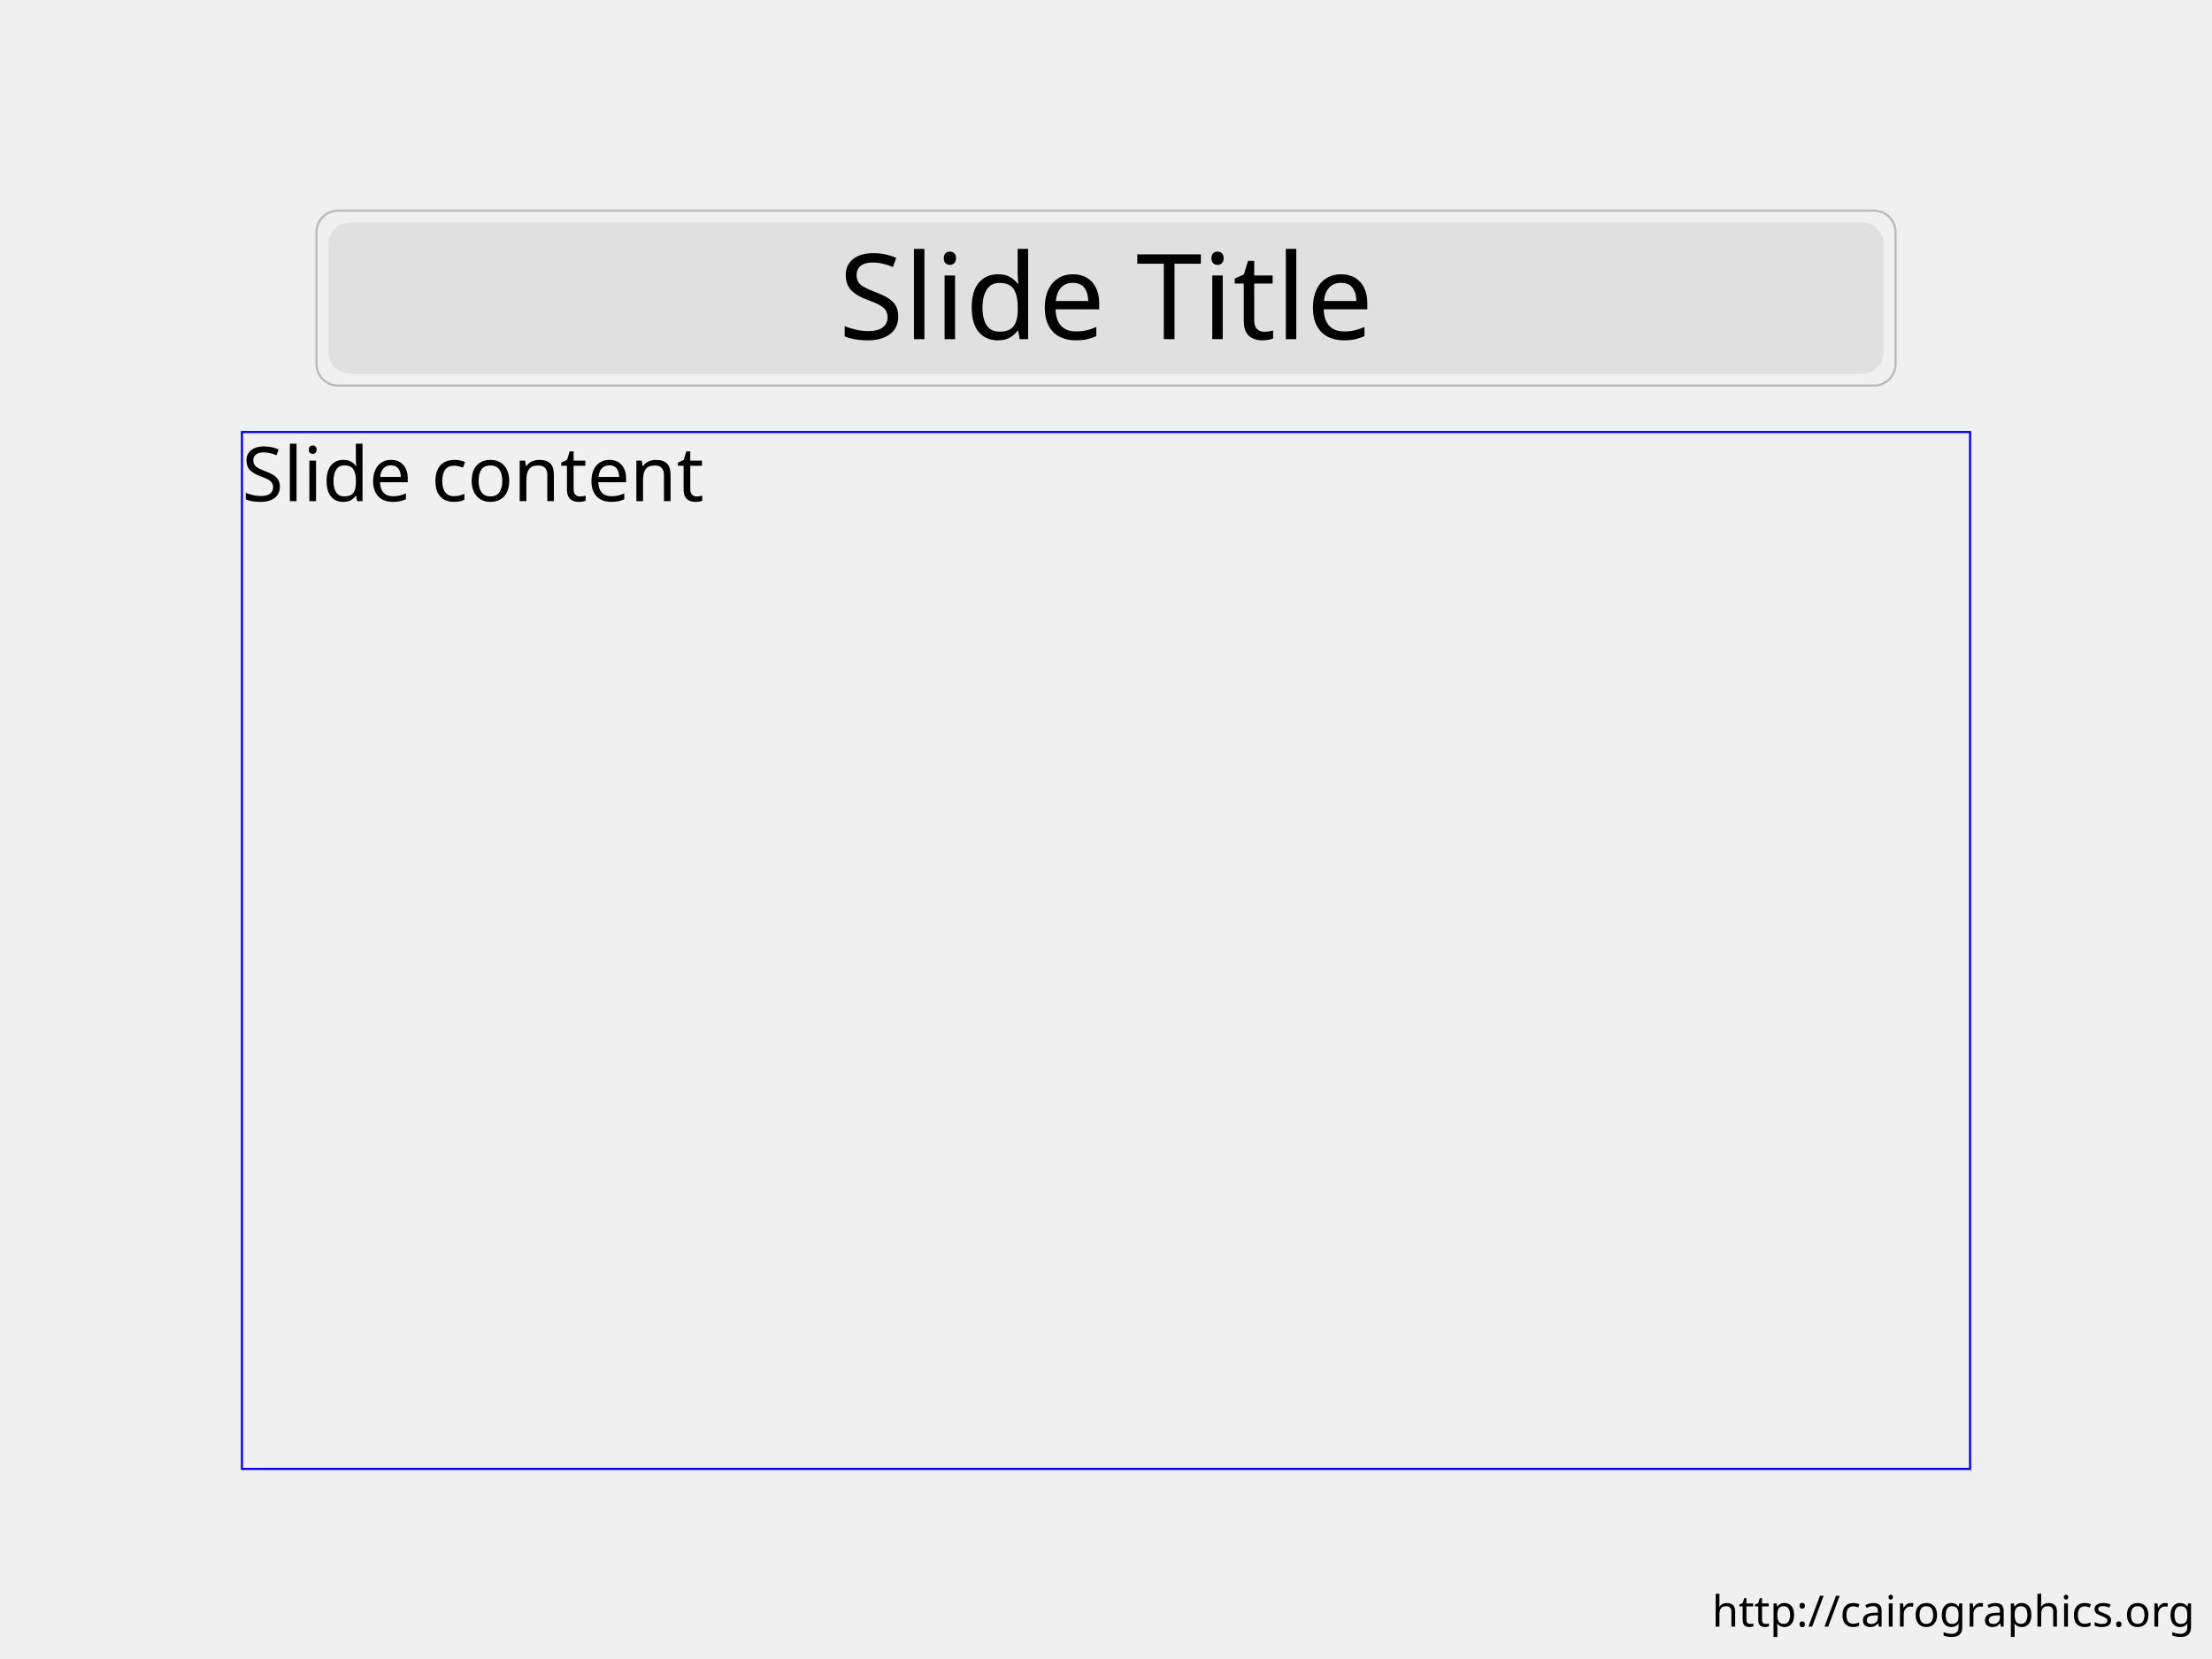
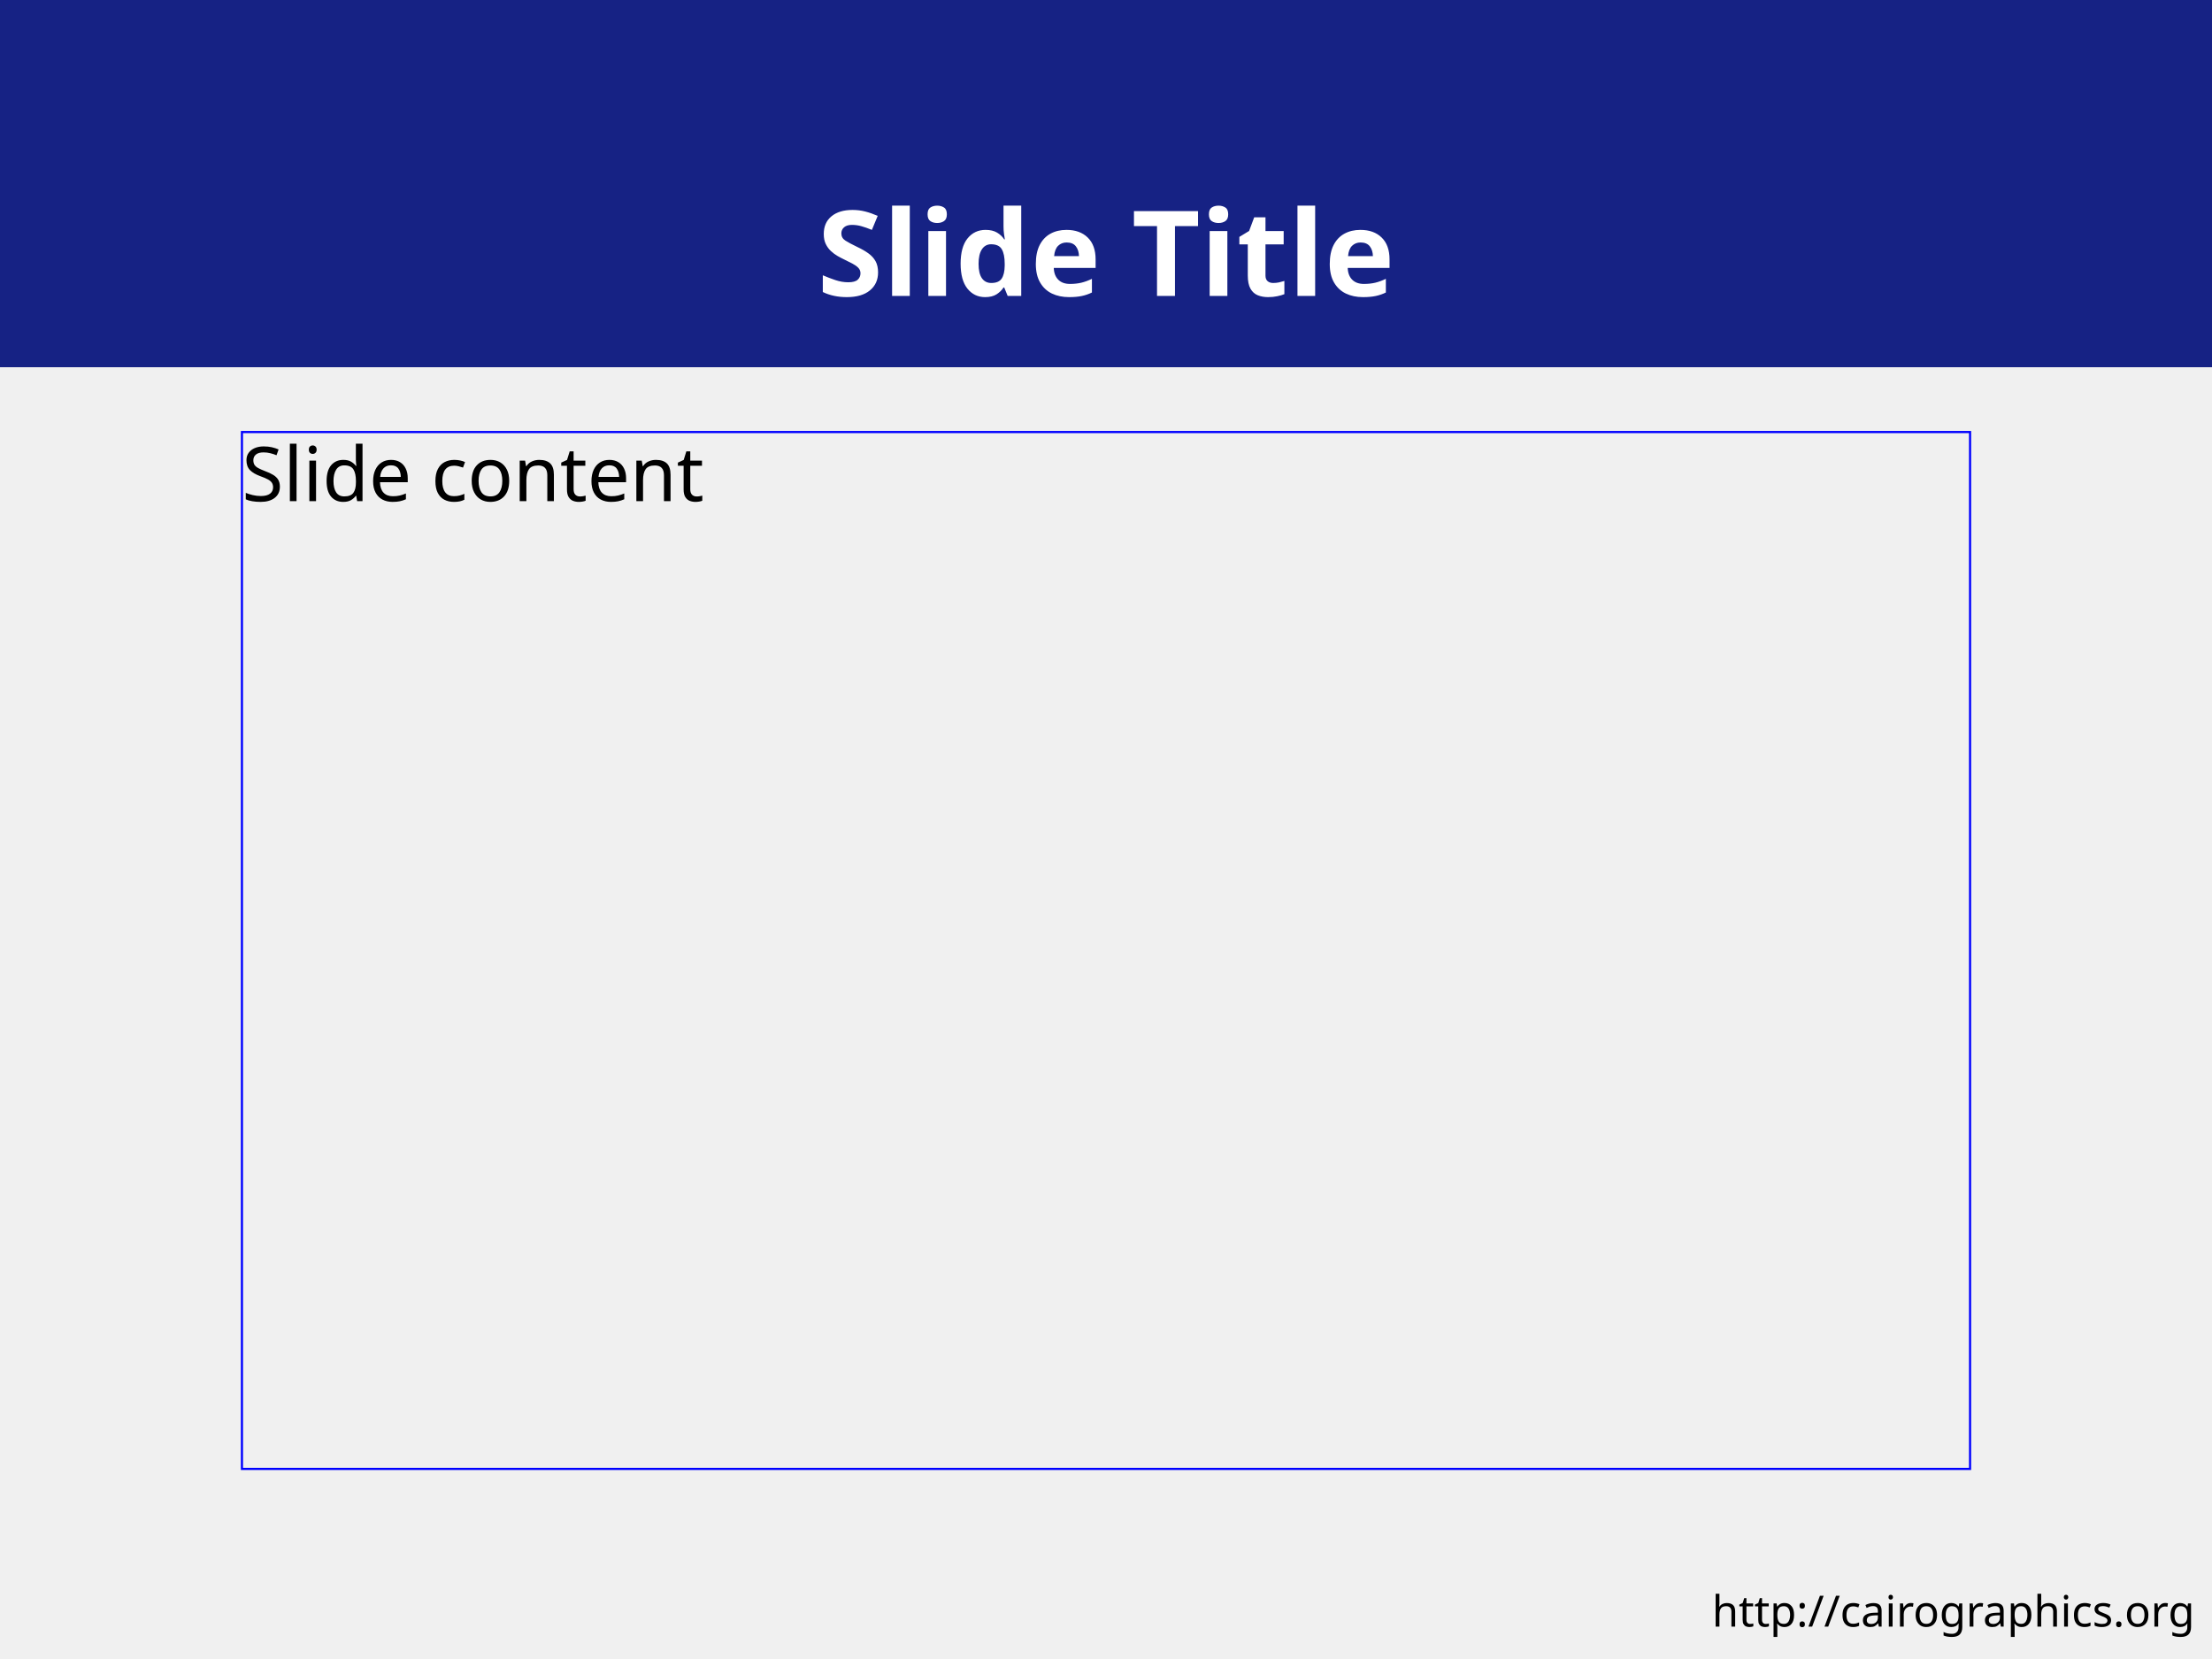
<svg xmlns="http://www.w3.org/2000/svg" xmlns:ns2="http://www.svgslides.org/svgslides0.1" xmlns:xlink="http://www.w3.org/1999/xlink" width="1024" height="768" fill="black">
  <defs id="cairo-artwork_defs">
    <g id="hacker_emblem">
      <g id="hacker_emblem_grid" fill="white" stroke="none">
        <rect x="-2.95" y="-3.05" width="6" height="0.1" />
        <rect x="2.95" y="-2.95" width="0.1" height="6" />
        <rect x="-3.05" y="2.95" width="6" height="0.1" />
        <rect x="-3.05" y="-3.05" width="0.1" height="6" />
        <rect x="-1.05" y="-2.95" width="0.1" height="5.9" />
        <rect x="0.95" y="-2.95" width="0.1" height="5.9" />
        <rect x="-2.95" y="-1.05" width="1.9" height="0.1" />
        <rect x="-0.95" y="-1.05" width="1.9" height="0.1" />
        <rect x="1.05" y="-1.05" width="1.9" height="0.1" />
        <rect x="-2.95" y="0.95" width="1.9" height="0.1" />
        <rect x="-0.95" y="0.95" width="1.9" height="0.1" />
        <rect x="1.05" y="0.95" width="1.9" height="0.1" />
      </g>
      <g id="hacker_emblem_dots" fill="white">
        <circle cx="0" cy="-2" r="0.7" />
        <circle cx="2" cy="0" r="0.7" />
        <circle cx="-2" cy="2" r="0.7" />
        <circle cx="0" cy="2" r="0.7" />
        <circle cx="2" cy="2" r="0.7" />
      </g>
    </g>
    <g id="scarab" fill="#3B80AE">
      <g transform="translate(-150, -170)">
        <path id="scarab_head" d="M205.599,94.567c0-11.668-24.914-21.129-55.628-21.129     c-30.723,0-55.624,9.46-55.624,21.129c0,10.203,24.901,7.346,55.624,7.346C180.685,101.913,205.599,104.233,205.599,94.567z" />
        <path id="scarab_torso" d="M136.423,161.506c0,0,12.751,12.577,13.547,13.362     c2.262-2.232,13.545-13.362,13.545-13.362c7.135-7.036,87.111-6.399,91.066-6.363c-0.469-6.298-1.254-12.472-2.325-18.519     c-15.183-19.279-42.811-32.225-74.485-32.225h-55.518c-31.745,0-59.439,13.011-74.598,32.37c-1.054,6-1.829,12.128-2.296,18.374     C49.321,155.106,129.288,154.47,136.423,161.506z" />
        <path id="scarab_spine" d="M149.97,301.187c2.005-24.729,8.386-103.483,8.405-103.721     c-0.09-0.219-6.478-15.578-8.405-20.214c-1.936,4.655-8.316,19.995-8.408,20.214C141.582,197.704,147.965,276.458,149.97,301.187z" />
        <path id="scarab_wing_left" d="M140.403,197.149l8.862-21.31l-13.686-13.499     c-5.65-5.573-67.074-6.235-90.259-6.019l-0.006-0.622c-0.154,2.144-0.271,4.302-0.35,6.475     c-0.076,2.207,10.392,4.706,10.392,6.717c0,2.319-10.457,5.084-10.359,7.631c2.993,73.349,48.53,131.631,104.372,132.048     l-9.02-111.29L140.403,197.149z" />
        <path id="scarab_wing_right" d="M244.585,168.891c0-2.011,10.467-4.506,10.391-6.715     c-0.079-2.174-0.195-4.332-0.351-6.479l-0.004,0.624c-23.186-0.216-84.608,0.445-90.26,6.017l-13.688,13.502l8.915,21.438     l-9.017,111.29c55.854-0.417,101.378-58.698,104.373-132.049C255.04,173.976,244.585,171.209,244.585,168.891z" />
        <path id="scarab_leg_front_left" d="M44.506,141.12c-4.135-0.856-4.895-1.54-7.935-2.92     c-9.59-3.364-10.376-5.481-16.08-11.86c-7.426-8.306-12.661-20.142-17.1-29.463c-3.576-7.525-3.984-16.409-2.86-24.273     c0.991-6.935,7.144-12.869,12.074-18.92c5.844-7.191,10.356-14.822,17.924-21.354c7.736-6.682,23.203-9.809,26.168-19.648     C57.86,8.819,54.334,1.766,61.482,0c-0.366,4.703,3.639,8.477,2.397,13.575c-1.129,4.627-4.368,5.811-9.611,9.099     c-7.564,4.746-18.366,8.779-24.748,13.965c-7.175,5.827-4.369,13.771-10.569,20.057c-2.001,2.03-7.901,4.706-9.137,6.83     c-1.861,3.199-0.297,9.572-0.116,13.12c0.425,8.284,5.588,14.244,9.555,22.045c4.152,8.141,6.429,15.409,13.411,22.519     c4.183,4.262,11.429,4.802,16.21,10.647l-3.555,4.186L44.506,141.12z" />
        <path id="scarab_leg_middle_left" d="M43.94,191.922l-0.809-7.346     c-9.506-4.579-10.339-9.772-20.738-12.466c-23.728-6.151-21.361,11.25-15.532,26.373c5.676,14.726,8.237,30.23,14.345,44.795     c2.805,6.688,6.919,13.213,14.298,15.127c0.372-8.435-0.917-10.651-6.113-16.919c-4.395-5.293-3.326-12.548-6.072-18.504     c-3.581-7.804-4.196-15.646-7.279-23.502c-1.363-3.479-8.33-13.966-6.452-17.861c3.183-6.603,9.178-0.083,12.179,2.077     c4.218,3.036,6.467,2.223,11.681,2.898C34.041,186.673,37.005,188.756,43.94,191.922z" />
        <path id="scarab_leg_back_left" d="M65.839,257.063l-2.771-4.837     c-6.68,8.928-6.993,16.228-10.056,23.347c-5.277,12.263-0.157,28.851,9.854,37.676c6.052,5.375,15.907,9.618,23.122,13.136     c10.035,4.892,20.113,11.286,31.336,13.396c2.482,0.466,8.798,1.295,6.693-3.522c-0.975-2.237-8.091-4.591-10.146-5.734     c-8.312-4.623-16.377-10.524-24.142-16.176c-9.498-6.862-20.843-11.186-28.311-20.684c-3.054-3.885-3.544-4.922-2.816-9.39     c0.693-4.263,1.344-9.174,2.241-13.439C61.855,266.029,63.274,261.378,65.839,257.063z" />
        <path id="scarab_leg_front_right" d="M255.487,141.12c4.134-0.856,4.896-1.54,7.936-2.92     c9.583-3.364,10.369-5.481,16.071-11.86c7.428-8.306,12.661-20.142,17.115-29.463c3.574-7.525,3.983-16.409,2.86-24.273     c-0.992-6.935-7.157-12.869-12.087-18.92c-5.843-7.191-10.356-14.822-17.919-21.354c-7.735-6.682-23.202-9.809-26.167-19.648     C242.135,8.819,245.66,1.766,238.511,0c0.366,4.703-3.637,8.477-2.396,13.575c1.131,4.627,4.368,5.811,9.611,9.099     c7.563,4.746,18.367,8.779,24.747,13.965c7.17,5.827,4.362,13.771,10.563,20.057c2.001,2.03,7.901,4.706,9.139,6.83     c1.859,3.199,0.295,9.572,0.113,13.12c-0.424,8.284-5.588,14.244-9.553,22.045c-4.152,8.141-6.431,15.409-13.404,22.519     c-4.184,4.262-11.429,4.802-16.211,10.647l3.556,4.186L255.487,141.12z" />
        <path id="scarab_leg_middle_right" d="M256.053,191.922l0.81-7.346     c9.507-4.579,10.34-9.772,20.73-12.466c23.741-6.151,21.374,11.25,15.534,26.373c-5.676,14.726-8.238,30.23-14.347,44.795     c-2.804,6.688-6.911,13.213-14.291,15.127c-0.371-8.435,0.918-10.651,6.113-16.919c4.39-5.293,3.319-12.548,6.066-18.504     c3.58-7.804,4.197-15.646,7.278-23.502c1.363-3.479,8.33-13.966,6.453-17.861c-3.184-6.603-9.179-0.083-12.181,2.077     c-4.217,3.036-6.458,2.223-11.672,2.898C265.951,186.673,262.986,188.756,256.053,191.922z" />
        <path id="scarab_leg_back_right" d="M234.155,257.063l2.771-4.837     c6.679,8.928,6.991,16.228,10.057,23.347c5.274,12.263,0.154,28.851-9.854,37.676c-6.055,5.375-15.903,9.618-23.117,13.136     c-10.034,4.892-20.127,11.286-31.351,13.396c-2.481,0.466-8.789,1.295-6.691-3.522c0.976-2.237,8.092-4.591,10.146-5.734     c8.312-4.623,16.392-10.524,24.155-16.176c9.498-6.862,20.838-11.186,28.305-20.684c3.055-3.885,3.543-4.922,2.818-9.39     c-0.696-4.263-1.346-9.174-2.244-13.439C238.137,266.029,236.718,261.378,234.155,257.063z" />
      </g>
    </g>
    <radialGradient id="gradient_radial_dung" cx="0" cy="0" r="60" fx="0" fy="0" gradientUnits="userSpaceOnUse">
      <stop offset="0" stop-color="#9a9a9a" />
      <stop offset="0.70" stop-color="#bababa" />
      <stop offset="0.95" stop-color="#FFFFFF" />
    </radialGradient>
    <g id="dung">
      <circle cx="0" cy="0" r="60" fill="url(#gradient_radial_dung)" />
      <g transform="translate(-61, -61)">
        <path fill="#8a8a8a" d="M0,61c0,33.636,27.364,61,61,61s61-27.364,61-61S94.636,0,61,0S0,27.364,0,61z        M2,61C2,28.467,28.467,2,61,2c32.532,0,59,26.467,59,59c0,32.533-26.468,59-59,59C28.467,120,2,93.533,2,61z" />
      </g>
      <use xlink:href="#hacker_emblem" x="0" y="0" transform="scale(9)" />
    </g>
    <g id="cairo_logo">
      <use xlink:href="#dung" x="0" y="0" transform="translate(0, -140)" />
      <use xlink:href="#scarab" x="0" y="0" transform="translate(0, 30)" />
    </g>
    <g id="cairo_logo_dung-centered">
      <use xlink:href="#dung" x="0" y="0" />
      <use xlink:href="#scarab" x="0" y="0" transform="translate(0,170)" />
    </g>
    <g id="cairo_logo_scarab-centered">
      <use xlink:href="#dung" x="0" y="0" transform="translate(0, -175.85)" />
      <use xlink:href="#scarab" x="0" y="0" transform="translate(0, -5.85)" />
    </g>
    <g id="cairo_logo_top-centered">
      <use xlink:href="#dung" x="0" y="0" transform="translate(0, 60)" />
      <use xlink:href="#scarab" x="0" y="0" transform="translate(0, 230)" />
    </g>
    <g id="cairo_logo_bottom-centered">
      <use xlink:href="#dung" x="0" y="0" transform="translate(0, -340)" />
      <use xlink:href="#scarab" x="0" y="0" transform="translate(0, -170)" />
    </g>
    <g id="cairo_logo_right-centered">
      <use xlink:href="#dung" x="0" y="0" transform="translate(-150, -140)" />
      <use xlink:href="#scarab" x="0" y="0" transform="translate(-150, 30)" />
    </g>
    <g id="cairo_logo_left-centered">
      <use xlink:href="#dung" x="0" y="0" transform="translate(150, -140)" />
      <use xlink:href="#scarab" x="0" y="0" transform="translate(150, 30)" />
    </g>
    <g id="cairo_logo_topleft-centered">
      <use xlink:href="#dung" x="0" y="0" transform="translate(150, 60)" />
      <use xlink:href="#scarab" x="0" y="0" transform="translate(150, 230)" />
    </g>
    <g id="cairo_logo_topright-centered">
      <use xlink:href="#dung" x="0" y="0" transform="translate(-150, 60)" />
      <use xlink:href="#scarab" x="0" y="0" transform="translate(-150, 230)" />
    </g>
    <g id="cairo_logo_bottomleft-centered">
      <use xlink:href="#dung" x="0" y="0" transform="translate(150, -340)" />
      <use xlink:href="#scarab" x="0" y="0" transform="translate(150, -170)" />
    </g>
    <g id="cairo_logo_bottomright-centered">
      <use xlink:href="#dung" x="0" y="0" transform="translate(-150, -340)" />
      <use xlink:href="#scarab" x="0" y="0" transform="translate(-150, -170)" />
    </g>
    <g id="cairo_text" transform="translate(0,-97)">
      <g transform="scale(0.1484,0.1484)">
        <g transform="translate(-1139,-208.5)">
          <path transform="translate(65,0)" d="           M 412, 433            C 385, 422 336, 413 298, 413            C 142, 413 38, 525 38, 680            C 38, 826 144, 947 298, 947            C 332, 947 377, 944 416, 926            L 409, 842            C 380, 861 340, 871 308, 871            C 187, 871 138, 771 138, 680            C 138, 583 197, 489 302, 489            C 332, 489 368, 496 404, 511            L 412, 433 " />
          <path transform="translate(486.75,0)" d="           M 109, 541            C 147, 509 204, 489 257, 489            C 351, 489 383, 534 383, 622            C 346, 620 320, 620 283, 620            C 186, 620 46, 660 46, 788            C 46, 899 123, 947 233, 947            C 319, 947 369, 900 391, 869            L 393, 869            L 393, 935            L 481, 935            C 479, 920 477, 893 477, 835            L 477, 624            C 477, 485 418, 413 272, 413            C 207, 413 151, 433 104, 461            L 109, 541            M 383, 737            C 383, 813 334, 871 241, 871            C 198, 871 146, 842 146, 788            C 146, 698 272, 690 323, 690            C 343, 690 363, 692 383, 692            L 383, 737 " />
          <path transform="translate(1000,0)" d="           M 92, 935            L 186, 935            L 186, 425            L 92, 425            L 92, 935            M 88, 261           A 51, 51 0 1 1 190,261           A 51, 51 0 1 1 88,261" />
          <path transform="translate(1234.25,0)" d="           M 80, 935            L 174, 935            L 174, 703            C 174, 575 229, 495 313, 495            C 329, 495 348, 497 365, 504            L 365, 420            C 345, 416 331, 413 303, 413            C 249, 413 195, 451 170, 504            L 168, 504            L 168, 425            L 80, 425            L 80, 935 " />
          <path transform="translate(1610,0)" d="           M 46, 680            C 46, 826 152, 947 306, 947            C 459, 947 565, 826 565, 680            C 565, 525 461, 413 306, 413            C 150, 413 46, 525 46, 680            M 146, 680            C 146, 583 205, 489 306, 489            C 406, 489 465, 583 465, 680            C 465, 771 416, 871 306, 871            C 195, 871 146, 771 146, 680 " />
        </g>
      </g>
    </g>
    <g id="cairo_text_small_spaced" transform="translate(0,-71)">
      <g transform="scale(0.085,0.085)">
        <g transform="translate(-1139,-208.5)">
          <path transform="translate(-151,0)" d="           M 412, 433            C 385, 422 336, 413 298, 413            C 142, 413 38, 525 38, 680            C 38, 826 144, 947 298, 947            C 332, 947 377, 944 416, 926            L 409, 842            C 380, 861 340, 871 308, 871            C 187, 871 138, 771 138, 680            C 138, 583 197, 489 302, 489            C 332, 489 368, 496 404, 511            L 412, 433 " />
          <path transform="translate(379.5,0)" d="           M 109, 541            C 147, 509 204, 489 257, 489            C 351, 489 383, 534 383, 622            C 346, 620 320, 620 283, 620            C 186, 620 46, 660 46, 788            C 46, 899 123, 947 233, 947            C 319, 947 369, 900 391, 869            L 393, 869            L 393, 935            L 481, 935            C 479, 920 477, 893 477, 835            L 477, 624            C 477, 485 418, 413 272, 413            C 207, 413 151, 433 104, 461            L 109, 541            M 383, 737            C 383, 813 334, 871 241, 871            C 198, 871 146, 842 146, 788            C 146, 698 272, 690 323, 690            C 343, 690 363, 692 383, 692            L 383, 737 " />
          <path transform="translate(1000,0)" d="           M 92, 935            L 186, 935            L 186, 425            L 92, 425            L 92, 935            M 88, 261           A 51, 51 0 1 1 190,261           A 51, 51 0 1 1 88,261" />
          <path transform="translate(1341.5,0)" d="           M 80, 935            L 174, 935            L 174, 703            C 174, 575 229, 495 313, 495            C 329, 495 348, 497 365, 504            L 365, 420            C 345, 416 331, 413 303, 413            C 249, 413 195, 451 170, 504            L 168, 504            L 168, 425            L 80, 425            L 80, 935 " />
          <path transform="translate(1826,0)" d="           M 46, 680            C 46, 826 152, 947 306, 947            C 459, 947 565, 826 565, 680            C 565, 525 461, 413 306, 413            C 150, 413 46, 525 46, 680            M 146, 680            C 146, 583 205, 489 306, 489            C 406, 489 465, 583 465, 680            C 465, 771 416, 871 306, 871            C 195, 871 146, 771 146, 680 " />
        </g>
      </g>
    </g>
    <g id="cairo_text_small" transform="translate(0,-71)">
      <g transform="scale(0.085,0.085)">
        <g transform="translate(-1139,-208.5)">
          <path transform="translate(-151,0)" d="           M 412, 433            C 385, 422 336, 413 298, 413            C 142, 413 38, 525 38, 680            C 38, 826 144, 947 298, 947            C 332, 947 377, 944 416, 926            L 409, 842            C 380, 861 340, 871 308, 871            C 187, 871 138, 771 138, 680            C 138, 583 197, 489 302, 489            C 332, 489 368, 496 404, 511            L 412, 433 " />
          <path transform="translate(261.75,0)" d="           M 109, 541            C 147, 509 204, 489 257, 489            C 351, 489 383, 534 383, 622            C 346, 620 320, 620 283, 620            C 186, 620 46, 660 46, 788            C 46, 899 123, 947 233, 947            C 319, 947 369, 900 391, 869            L 393, 869            L 393, 935            L 481, 935            C 479, 920 477, 893 477, 835            L 477, 624            C 477, 485 418, 413 272, 413            C 207, 413 151, 433 104, 461            L 109, 541            M 383, 737            C 383, 813 334, 871 241, 871            C 198, 871 146, 842 146, 788            C 146, 698 272, 690 323, 690            C 343, 690 363, 692 383, 692            L 383, 737 " />
          <path transform="translate(764.75)" d="           M 92, 935            L 186, 935            L 186, 425            L 92, 425            L 92, 935            M 88, 261           A 51, 51 0 1 1 190,261           A 51, 51 0 1 1 88,261" />
          <path transform="translate(988.5,0)" d="           M 80, 935            L 174, 935            L 174, 703            C 174, 575 229, 495 313, 495            C 329, 495 348, 497 365, 504            L 365, 420            C 345, 416 331, 413 303, 413            C 249, 413 195, 451 170, 504            L 168, 504            L 168, 425            L 80, 425            L 80, 935 " />
          <path transform="translate(1355.5,0)" d="           M 46, 680            C 46, 826 152, 947 306, 947            C 459, 947 565, 826 565, 680            C 565, 525 461, 413 306, 413            C 150, 413 46, 525 46, 680            M 146, 680            C 146, 583 205, 489 306, 489            C 406, 489 465, 583 465, 680            C 465, 771 416, 871 306, 871            C 195, 871 146, 771 146, 680 " />
        </g>
      </g>
    </g>
    <g id="cairo_logo_text_small">
      <use xlink:href="#cairo_logo_bottomleft-centered" transform="translate(0, 78), scale(0.1944)" />
      <use xlink:href="#cairo_text_small" transform="translate(175,82)" />
    </g>
    <g id="cairo_logo_with_text">
      <use xlink:href="#cairo_logo_top-centered" transform="translate(0, -245)" />
      <use xlink:href="#cairo_text" transform="translate(0, 245)" />
    </g>
    <g id="cairo_banner">
      <use xlink:href="#cairo_logo_bottomleft-centered" transform="translate(-180, 40), scale(0.1944)" />
      <use xlink:href="#cairo_text_small" transform="translate(0, 42)" fill="black" />
      <use xlink:href="#cairo_logo_bottomleft-centered" transform="translate(180, 40), scale(0.1944), scale(-1, 1)" />
    </g>
    <g id="freedesktop_org_logo" style="fill:#FFFFFF;stroke:#3B80AE;stroke-width:2.459;">
      <g>
        <path style="stroke:#BABABA;" d="M85.277,40.796c2.058,7.884-2.667,15.942-10.551,17.999L27.143,71.21c-7.884,2.057-15.943-2.667-18-10.552            l-7.448-28.55c-2.057-7.884,2.667-15.942,10.551-17.999L59.83,1.695c7.884-2.057,15.942,2.667,17.999,10.551            l7.449,28.55z" />&gt;
		    <path style="fill:#3B80AE;stroke:none;" d="M80.444,39.778c1.749,7.854-1.816,13.621-9.504,15.447l-42.236,11.02c-7.569,2.396-14.089-1.181               -15.838-8.836L6.53,33.127c-1.749-8.145,0.709-12.889,9.503-15.447L58.27,6.661               c8.144-1.826,14.089,1.363,15.838,8.835l6.336,24.282z" />&gt;
		    </g>g&gt;
		    <path style="opacity:0.5;fill:none;stroke:#FFFFFF;" d="M45.542,51.793L24.104,31.102l38.1-4.393L45.542,51.793z" />&gt;
		    <path d="M72.325,28.769c0.405,1.55-0.525,3.136-2.075,3.541l-12.331,3.217c-1.551,0.404-3.137-0.525-3.542-2.076l-2.295-8.801         c-0.405-1.551,0.524-3.137,2.076-3.542l12.33-3.217c1.551-0.405,3.137,0.525,3.542,2.076l2.295,8.801z" />&gt;
		    <path d="M36.51,33.625c0.496,1.9-0.645,3.844-2.545,4.34l-15.112,3.943c-1.901,0.496-3.845-0.644-4.34-2.544l-2.814-10.786         c-0.496-1.901,0.644-3.844,2.544-4.34l15.113-3.942c1.901-0.496,3.845,0.643,4.34,2.544l2.814,10.786z" />&gt;
		    <path d="M52.493,53.208c0.278,1.065-0.36,2.154-1.425,2.432L42.6,57.848c-1.064,0.277-2.153-0.36-2.431-1.426l-1.577-6.043         c-0.277-1.064,0.36-2.153,1.425-2.432l8.468-2.209c1.064-0.277,2.154,0.361,2.431,1.426l1.577,6.043z" />&gt;
		    </g>g&gt;
	</defs>
+   <rect x="0" y="0" width="1024" height="170" fill="#162284" />
  <g font-family="Frutiger">
-     <g id="slide_title" transform="translate(512, 153)">
-       <rect stroke="#bababa" fill="none" x="-365.5" y="-55.5" width="731" height="81" rx="10" ry="10" />
-       <rect fill="#bababa" fill-opacity="0.3" x="-360" y="-50" width="720" height="70" rx="10" ry="10" />
-       <text text-anchor="middle" fill="black" x="0" y="4" font-size="55" ns2:variable="title">Slide Title</text>
+     <g id="slide_title" transform="translate(512, 133)">
+       <text text-anchor="middle" fill="white" font-weight="bold" x="0" y="4" font-size="55" ns2:variable="title">Slide Title</text>
    </g>
    <g ns2:region="default">
      <rect x="112" y="200" width="800" height="480" fill="none" stroke="blue" />
      <text font-size="35" fill="black" x="112" y="232">Slide content</text>
    </g>
    <text ns2:variable="URL" x="1016" y="753" text-anchor="end" font-size="20">http://cairographics.org</text>
  </g>
</svg>
